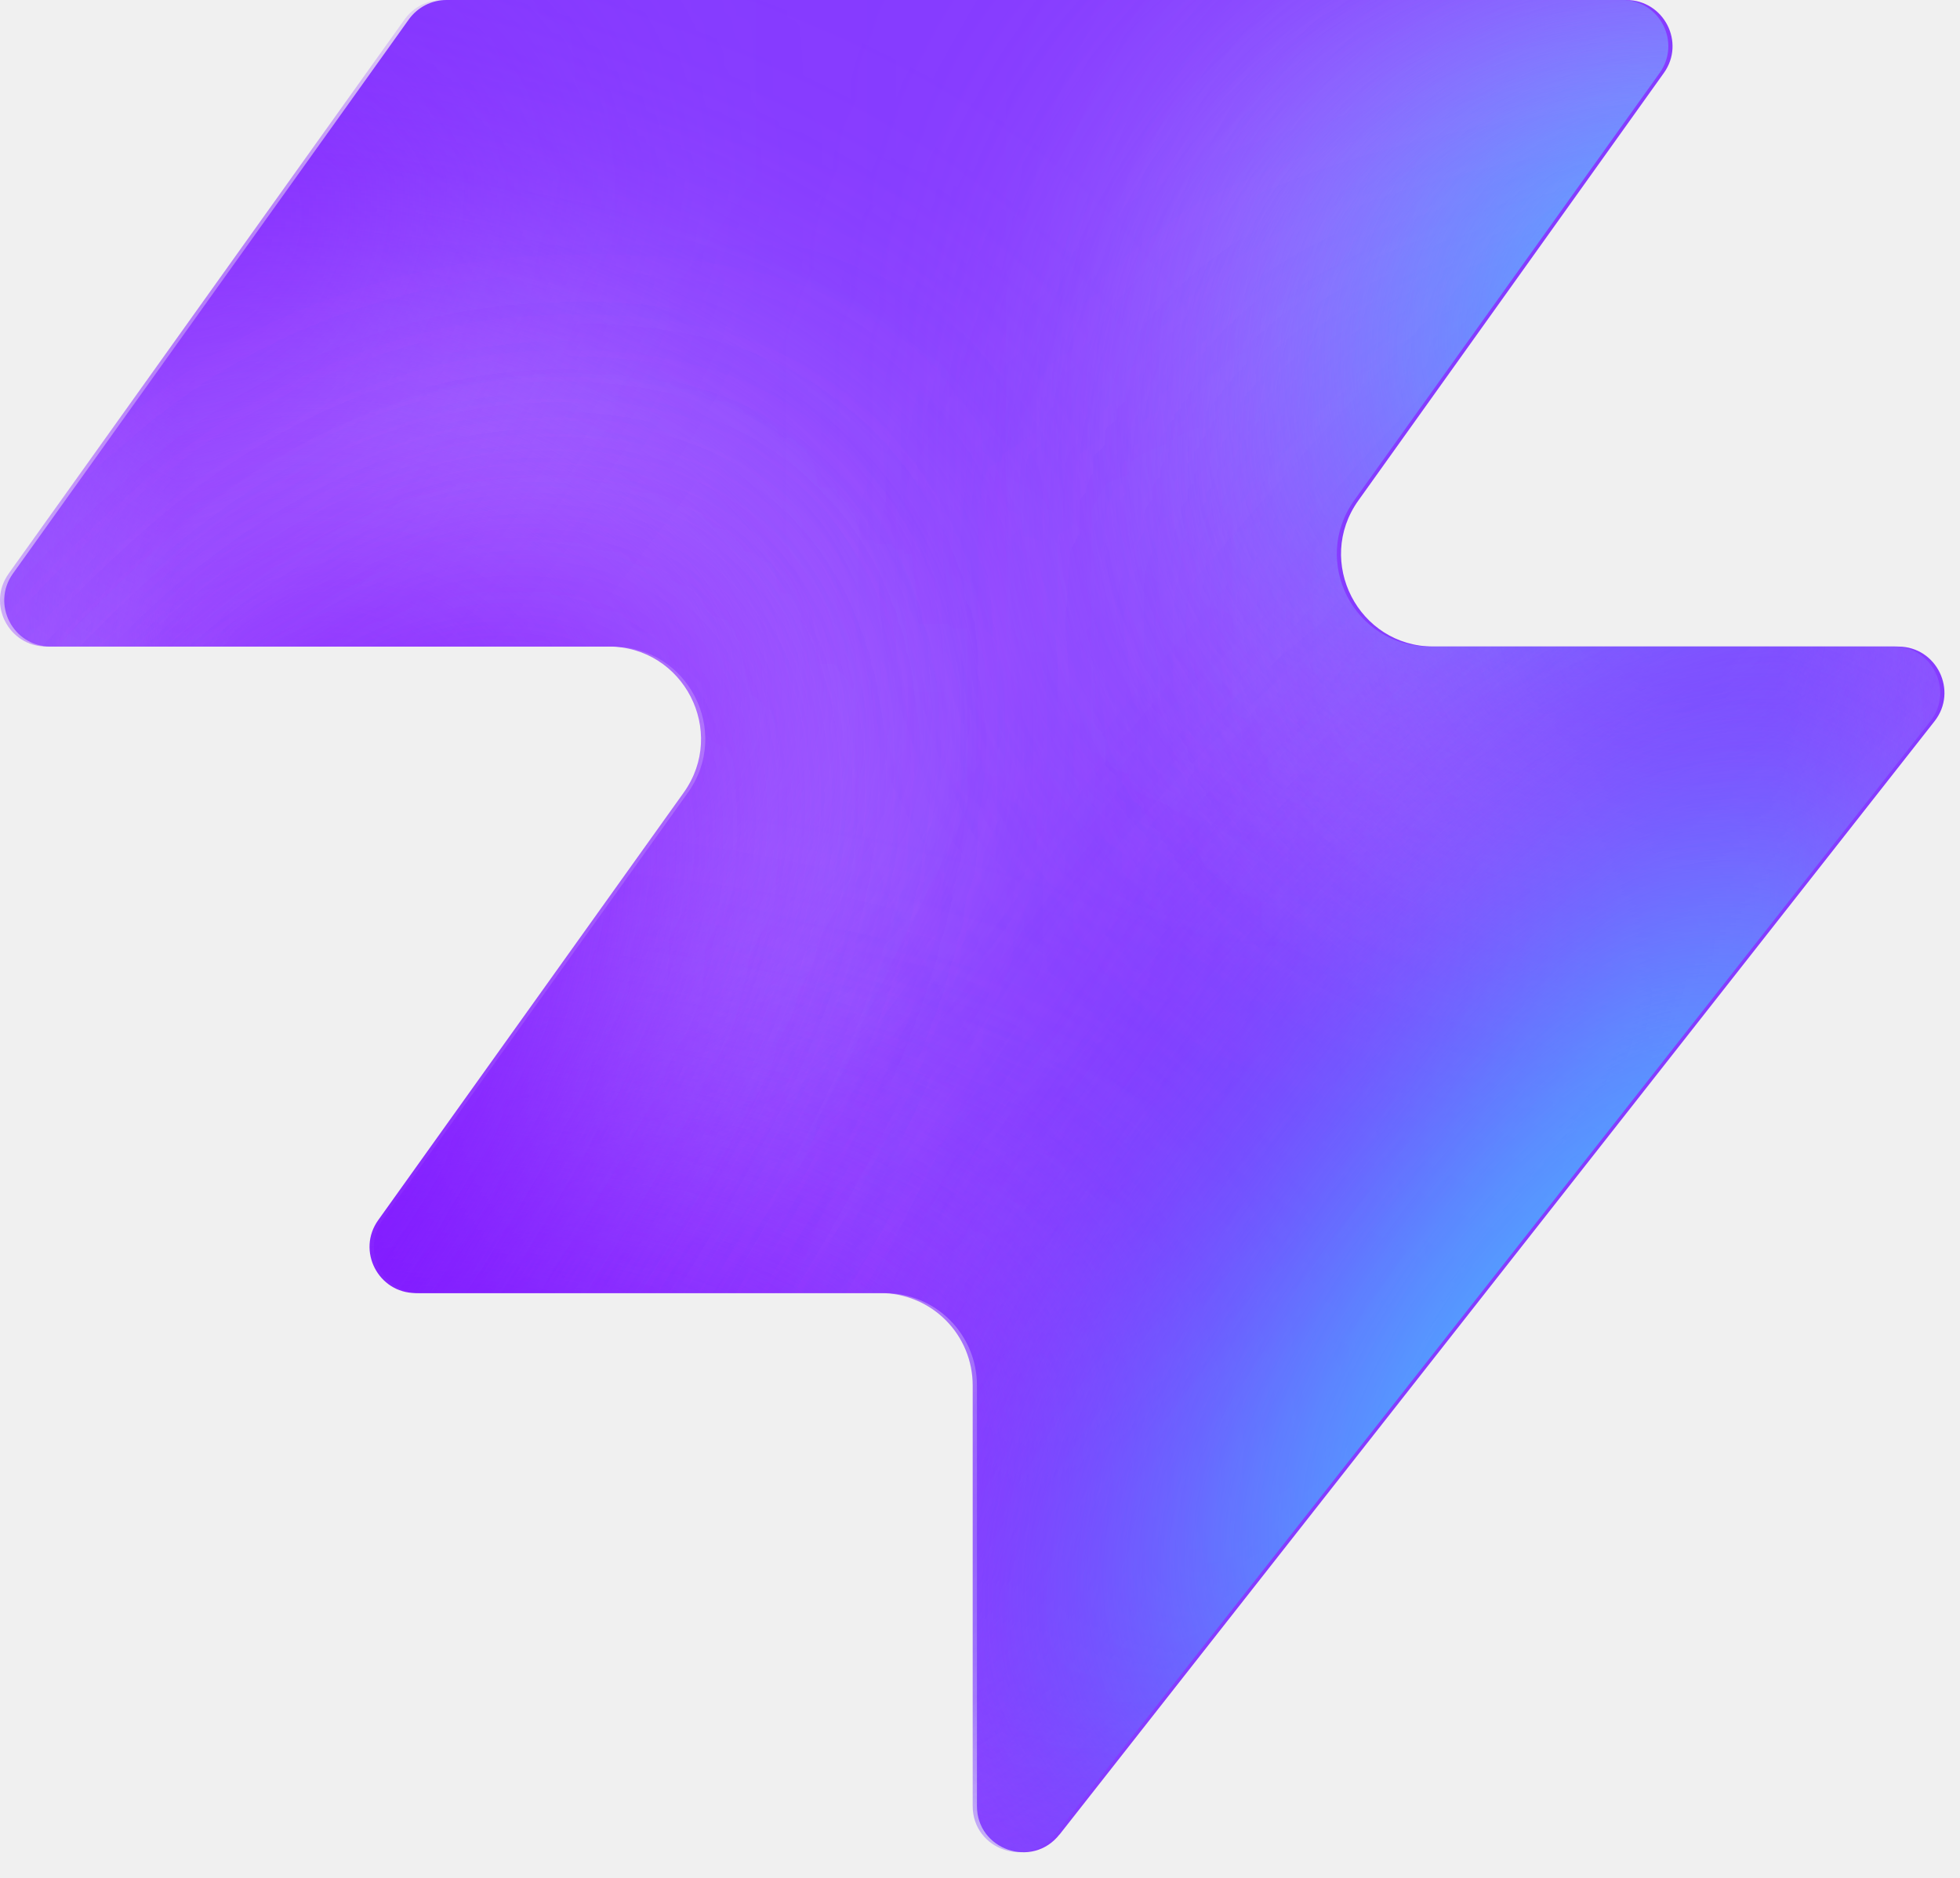
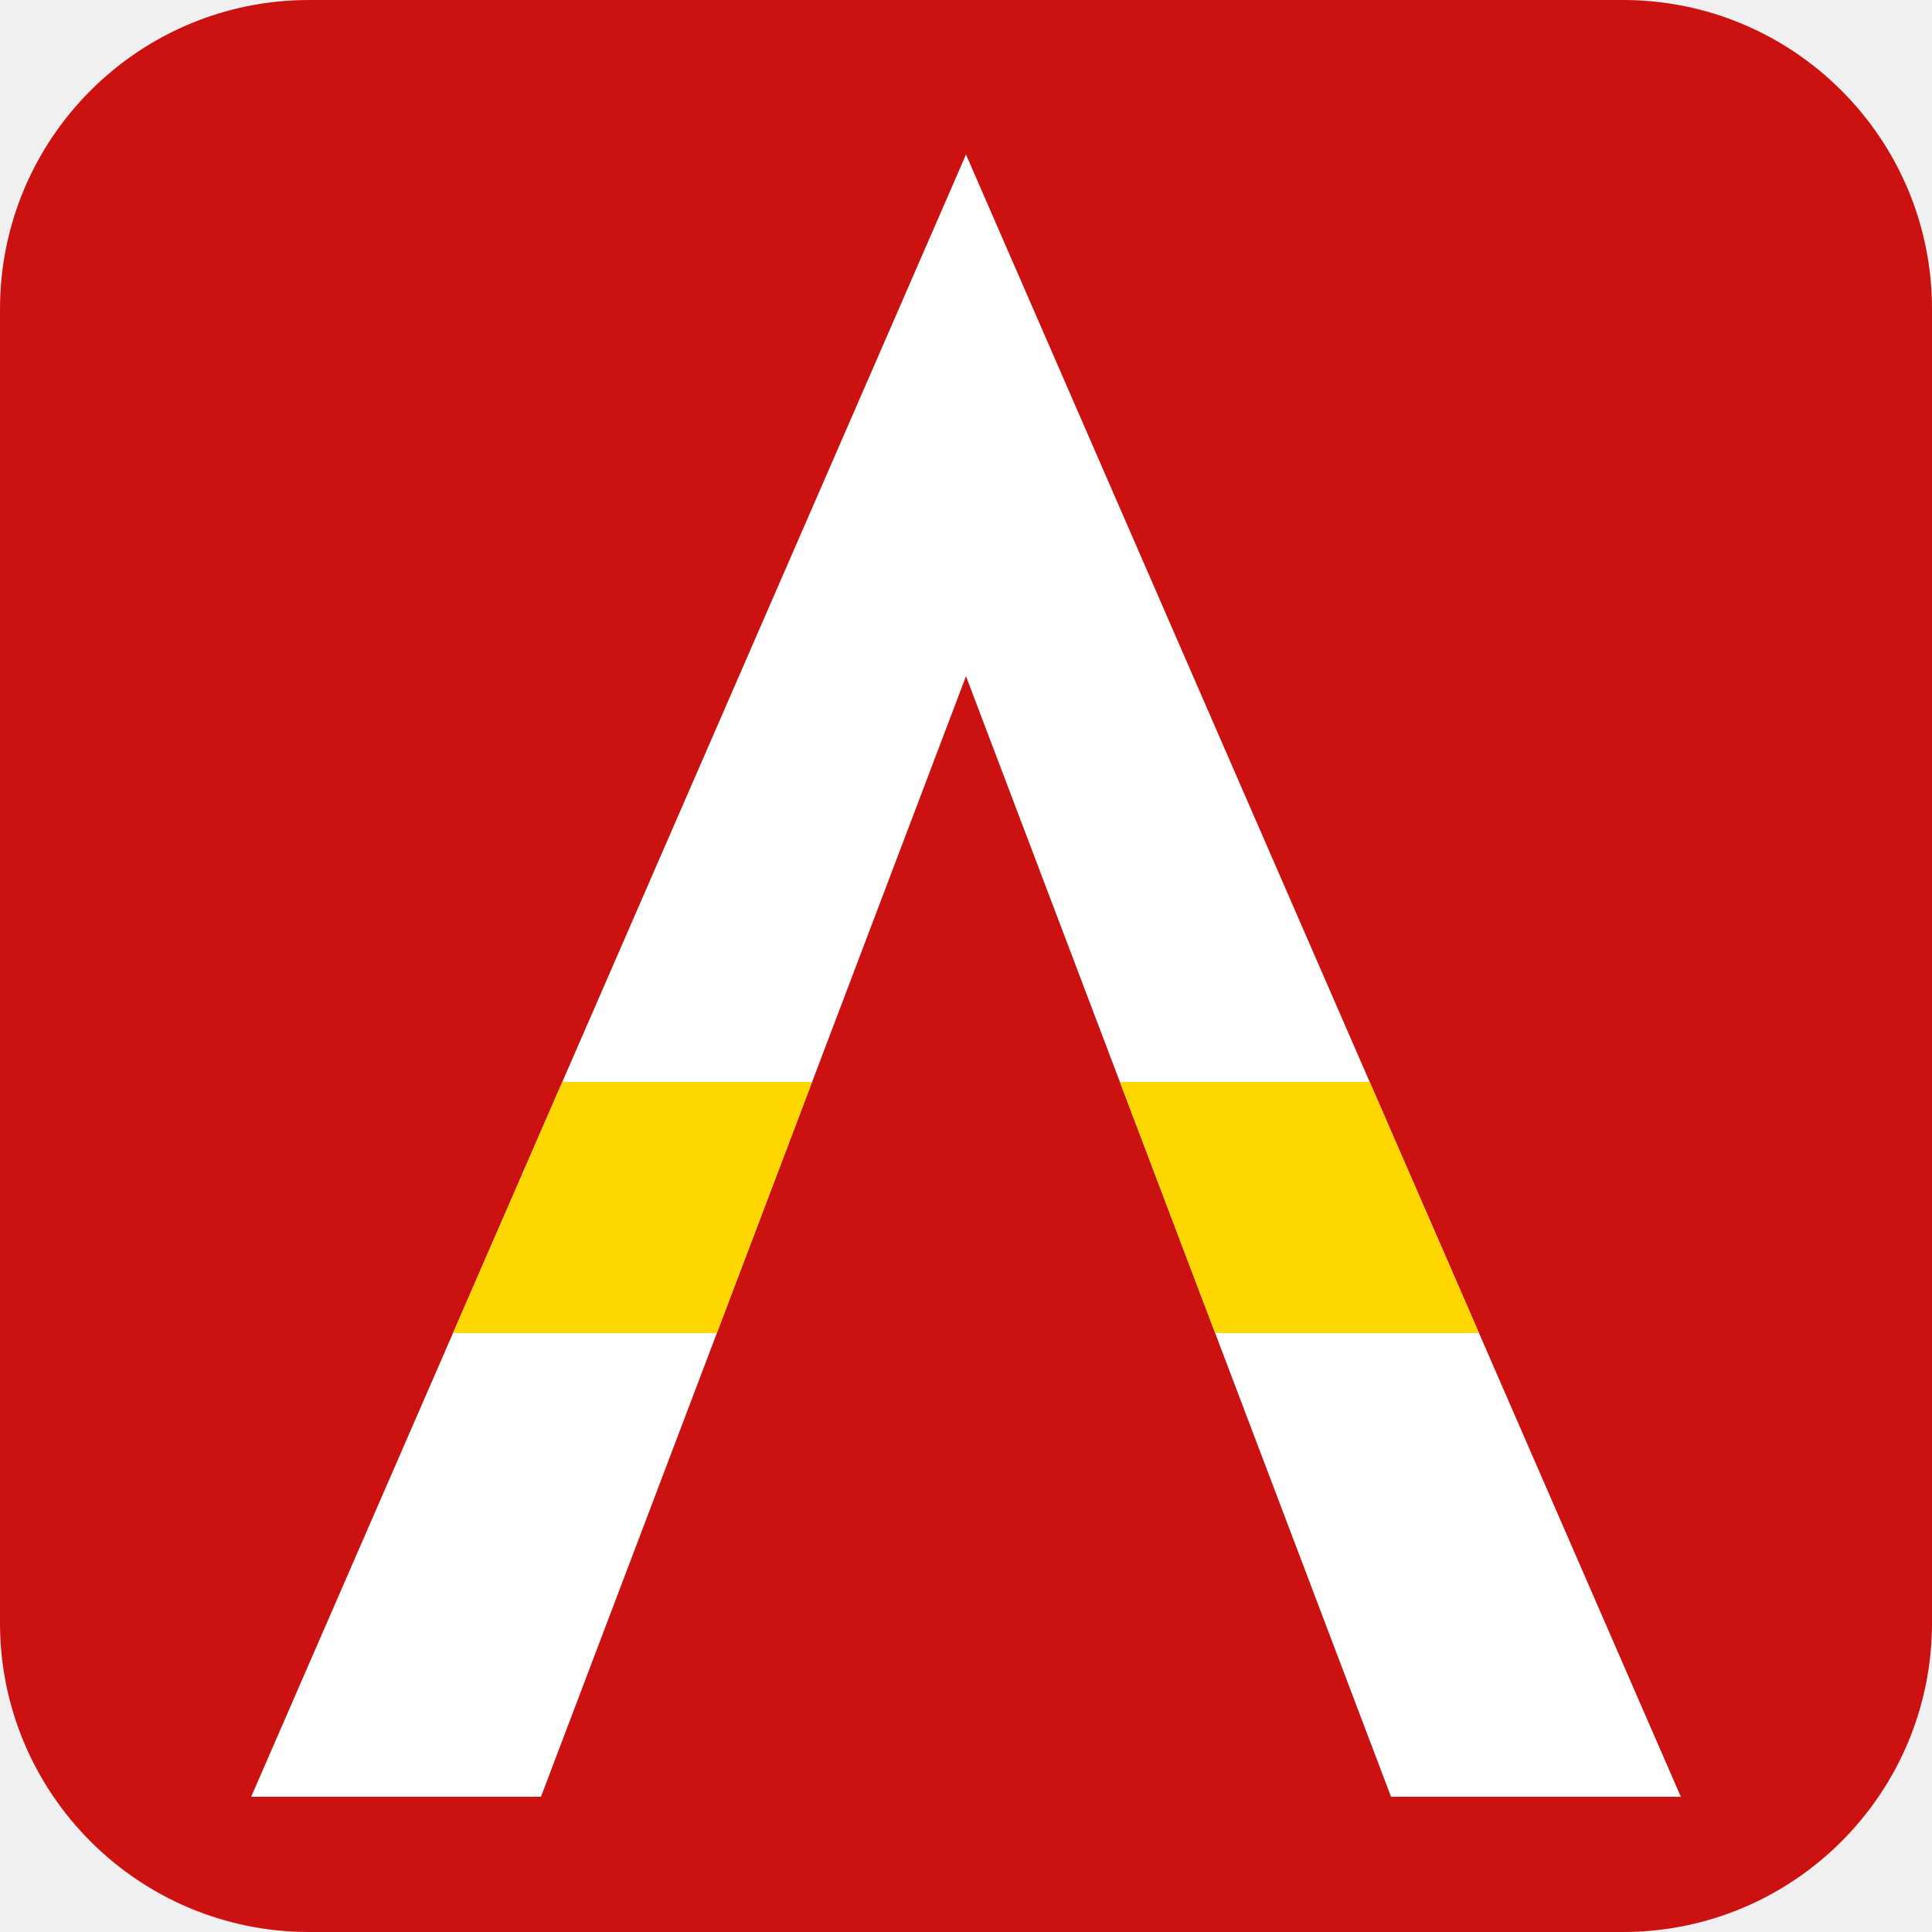
- <svg xmlns="http://www.w3.org/2000/svg" width="48" height="46" fill="none" viewBox="0 0 48 46">
-   <path fill="#863bff" d="M25.946 44.938c-.664.845-2.021.375-2.021-.698V33.937a2.26 2.26 0 0 0-2.262-2.262H10.287c-.92 0-1.456-1.04-.92-1.788l7.48-10.471c1.07-1.497 0-3.578-1.842-3.578H1.237c-.92 0-1.456-1.04-.92-1.788L10.013.474c.214-.297.556-.474.92-.474h28.894c.92 0 1.456 1.04.92 1.788l-7.48 10.471c-1.07 1.498 0 3.579 1.842 3.579h11.377c.943 0 1.473 1.088.89 1.83L25.947 44.94z" style="fill:#863bff;fill:color(display-p3 .525 .23 1);fill-opacity:1" />
-   <mask id="a" width="48" height="46" x="0" y="0" maskUnits="userSpaceOnUse" style="mask-type:alpha">
-     <path fill="#000" d="M25.842 44.938c-.664.844-2.021.375-2.021-.698V33.937a2.26 2.26 0 0 0-2.262-2.262H10.183c-.92 0-1.456-1.04-.92-1.788l7.48-10.471c1.07-1.498 0-3.579-1.842-3.579H1.133c-.92 0-1.456-1.04-.92-1.787L9.91.473c.214-.297.556-.474.92-.474h28.894c.92 0 1.456 1.04.92 1.788l-7.48 10.471c-1.07 1.498 0 3.578 1.842 3.578h11.377c.943 0 1.473 1.088.89 1.832L25.843 44.94z" style="fill:#000;fill-opacity:1" />
-   </mask>
-   <g mask="url(#a)">
-     <g filter="url(#b)">
-       <ellipse cx="5.508" cy="14.704" fill="#ede6ff" rx="5.508" ry="14.704" style="fill:#ede6ff;fill:color(display-p3 .927 .903 1);fill-opacity:1" transform="matrix(.00324 1 1 -.00324 -4.47 31.516)" />
-     </g>
-     <g filter="url(#c)">
-       <ellipse cx="10.399" cy="29.851" fill="#ede6ff" rx="10.399" ry="29.851" style="fill:#ede6ff;fill:color(display-p3 .927 .903 1);fill-opacity:1" transform="matrix(.00324 1 1 -.00324 -39.328 7.883)" />
-     </g>
-     <g filter="url(#d)">
-       <ellipse cx="5.508" cy="30.487" fill="#7e14ff" rx="5.508" ry="30.487" style="fill:#7e14ff;fill:color(display-p3 .492 .077 1);fill-opacity:1" transform="rotate(89.814 -25.913 -14.639)scale(1 -1)" />
-     </g>
-     <g filter="url(#e)">
-       <ellipse cx="5.508" cy="30.599" fill="#7e14ff" rx="5.508" ry="30.599" style="fill:#7e14ff;fill:color(display-p3 .492 .077 1);fill-opacity:1" transform="rotate(89.814 -32.644 -3.334)scale(1 -1)" />
-     </g>
-     <g filter="url(#f)">
-       <ellipse cx="5.508" cy="30.599" fill="#7e14ff" rx="5.508" ry="30.599" style="fill:#7e14ff;fill:color(display-p3 .492 .077 1);fill-opacity:1" transform="matrix(.00324 1 1 -.00324 -34.34 30.47)" />
-     </g>
-     <g filter="url(#g)">
-       <ellipse cx="14.072" cy="22.078" fill="#ede6ff" rx="14.072" ry="22.078" style="fill:#ede6ff;fill:color(display-p3 .927 .903 1);fill-opacity:1" transform="rotate(93.35 24.506 48.493)scale(-1 1)" />
-     </g>
-     <g filter="url(#h)">
-       <ellipse cx="3.47" cy="21.501" fill="#7e14ff" rx="3.47" ry="21.501" style="fill:#7e14ff;fill:color(display-p3 .492 .077 1);fill-opacity:1" transform="rotate(89.009 28.708 47.59)scale(-1 1)" />
-     </g>
-     <g filter="url(#i)">
-       <ellipse cx="3.47" cy="21.501" fill="#7e14ff" rx="3.47" ry="21.501" style="fill:#7e14ff;fill:color(display-p3 .492 .077 1);fill-opacity:1" transform="rotate(89.009 28.708 47.59)scale(-1 1)" />
-     </g>
-     <g filter="url(#j)">
-       <ellipse cx=".387" cy="8.972" fill="#7e14ff" rx="4.407" ry="29.108" style="fill:#7e14ff;fill:color(display-p3 .492 .077 1);fill-opacity:1" transform="rotate(39.51 .387 8.972)" />
-     </g>
-     <g filter="url(#k)">
-       <ellipse cx="47.523" cy="-6.092" fill="#7e14ff" rx="4.407" ry="29.108" style="fill:#7e14ff;fill:color(display-p3 .492 .077 1);fill-opacity:1" transform="rotate(37.892 47.523 -6.092)" />
-     </g>
-     <g filter="url(#l)">
-       <ellipse cx="41.412" cy="6.333" fill="#47bfff" rx="5.971" ry="9.665" style="fill:#47bfff;fill:color(display-p3 .28 .748 1);fill-opacity:1" transform="rotate(37.892 41.412 6.333)" />
-     </g>
-     <g filter="url(#m)">
-       <ellipse cx="-1.879" cy="38.332" fill="#7e14ff" rx="4.407" ry="29.108" style="fill:#7e14ff;fill:color(display-p3 .492 .077 1);fill-opacity:1" transform="rotate(37.892 -1.88 38.332)" />
-     </g>
-     <g filter="url(#n)">
-       <ellipse cx="-1.879" cy="38.332" fill="#7e14ff" rx="4.407" ry="29.108" style="fill:#7e14ff;fill:color(display-p3 .492 .077 1);fill-opacity:1" transform="rotate(37.892 -1.88 38.332)" />
-     </g>
-     <g filter="url(#o)">
-       <ellipse cx="35.651" cy="29.907" fill="#7e14ff" rx="4.407" ry="29.108" style="fill:#7e14ff;fill:color(display-p3 .492 .077 1);fill-opacity:1" transform="rotate(37.892 35.651 29.907)" />
-     </g>
-     <g filter="url(#p)">
-       <ellipse cx="38.418" cy="32.4" fill="#47bfff" rx="5.971" ry="15.297" style="fill:#47bfff;fill:color(display-p3 .28 .748 1);fill-opacity:1" transform="rotate(37.892 38.418 32.4)" />
-     </g>
-   </g>
+ <svg xmlns="http://www.w3.org/2000/svg" viewBox="0 0 100 100" width="100" height="100">
  <defs>
-     <filter id="b" width="60.045" height="41.654" x="-19.77" y="16.149" color-interpolation-filters="sRGB" filterUnits="userSpaceOnUse">
-       <feFlood flood-opacity="0" result="BackgroundImageFix" />
-       <feBlend in="SourceGraphic" in2="BackgroundImageFix" result="shape" />
-       <feGaussianBlur result="effect1_foregroundBlur_2002_17158" stdDeviation="7.659" />
-     </filter>
-     <filter id="c" width="90.34" height="51.437" x="-54.613" y="-7.533" color-interpolation-filters="sRGB" filterUnits="userSpaceOnUse">
-       <feFlood flood-opacity="0" result="BackgroundImageFix" />
-       <feBlend in="SourceGraphic" in2="BackgroundImageFix" result="shape" />
-       <feGaussianBlur result="effect1_foregroundBlur_2002_17158" stdDeviation="7.659" />
-     </filter>
-     <filter id="d" width="79.355" height="29.4" x="-49.64" y="2.03" color-interpolation-filters="sRGB" filterUnits="userSpaceOnUse">
-       <feFlood flood-opacity="0" result="BackgroundImageFix" />
-       <feBlend in="SourceGraphic" in2="BackgroundImageFix" result="shape" />
-       <feGaussianBlur result="effect1_foregroundBlur_2002_17158" stdDeviation="4.596" />
-     </filter>
-     <filter id="e" width="79.579" height="29.4" x="-45.045" y="20.029" color-interpolation-filters="sRGB" filterUnits="userSpaceOnUse">
-       <feFlood flood-opacity="0" result="BackgroundImageFix" />
-       <feBlend in="SourceGraphic" in2="BackgroundImageFix" result="shape" />
-       <feGaussianBlur result="effect1_foregroundBlur_2002_17158" stdDeviation="4.596" />
-     </filter>
-     <filter id="f" width="79.579" height="29.4" x="-43.513" y="21.178" color-interpolation-filters="sRGB" filterUnits="userSpaceOnUse">
-       <feFlood flood-opacity="0" result="BackgroundImageFix" />
-       <feBlend in="SourceGraphic" in2="BackgroundImageFix" result="shape" />
-       <feGaussianBlur result="effect1_foregroundBlur_2002_17158" stdDeviation="4.596" />
-     </filter>
-     <filter id="g" width="74.749" height="58.852" x="15.756" y="-17.901" color-interpolation-filters="sRGB" filterUnits="userSpaceOnUse">
-       <feFlood flood-opacity="0" result="BackgroundImageFix" />
-       <feBlend in="SourceGraphic" in2="BackgroundImageFix" result="shape" />
-       <feGaussianBlur result="effect1_foregroundBlur_2002_17158" stdDeviation="7.659" />
-     </filter>
-     <filter id="h" width="61.377" height="25.362" x="23.548" y="2.284" color-interpolation-filters="sRGB" filterUnits="userSpaceOnUse">
-       <feFlood flood-opacity="0" result="BackgroundImageFix" />
-       <feBlend in="SourceGraphic" in2="BackgroundImageFix" result="shape" />
-       <feGaussianBlur result="effect1_foregroundBlur_2002_17158" stdDeviation="4.596" />
-     </filter>
-     <filter id="i" width="61.377" height="25.362" x="23.548" y="2.284" color-interpolation-filters="sRGB" filterUnits="userSpaceOnUse">
-       <feFlood flood-opacity="0" result="BackgroundImageFix" />
-       <feBlend in="SourceGraphic" in2="BackgroundImageFix" result="shape" />
-       <feGaussianBlur result="effect1_foregroundBlur_2002_17158" stdDeviation="4.596" />
-     </filter>
-     <filter id="j" width="56.045" height="63.649" x="-27.636" y="-22.853" color-interpolation-filters="sRGB" filterUnits="userSpaceOnUse">
-       <feFlood flood-opacity="0" result="BackgroundImageFix" />
-       <feBlend in="SourceGraphic" in2="BackgroundImageFix" result="shape" />
-       <feGaussianBlur result="effect1_foregroundBlur_2002_17158" stdDeviation="4.596" />
-     </filter>
-     <filter id="k" width="54.814" height="64.646" x="20.116" y="-38.415" color-interpolation-filters="sRGB" filterUnits="userSpaceOnUse">
-       <feFlood flood-opacity="0" result="BackgroundImageFix" />
-       <feBlend in="SourceGraphic" in2="BackgroundImageFix" result="shape" />
-       <feGaussianBlur result="effect1_foregroundBlur_2002_17158" stdDeviation="4.596" />
-     </filter>
-     <filter id="l" width="33.541" height="35.313" x="24.641" y="-11.323" color-interpolation-filters="sRGB" filterUnits="userSpaceOnUse">
-       <feFlood flood-opacity="0" result="BackgroundImageFix" />
-       <feBlend in="SourceGraphic" in2="BackgroundImageFix" result="shape" />
-       <feGaussianBlur result="effect1_foregroundBlur_2002_17158" stdDeviation="4.596" />
-     </filter>
-     <filter id="m" width="54.814" height="64.646" x="-29.286" y="6.009" color-interpolation-filters="sRGB" filterUnits="userSpaceOnUse">
-       <feFlood flood-opacity="0" result="BackgroundImageFix" />
-       <feBlend in="SourceGraphic" in2="BackgroundImageFix" result="shape" />
-       <feGaussianBlur result="effect1_foregroundBlur_2002_17158" stdDeviation="4.596" />
-     </filter>
-     <filter id="n" width="54.814" height="64.646" x="-29.286" y="6.009" color-interpolation-filters="sRGB" filterUnits="userSpaceOnUse">
-       <feFlood flood-opacity="0" result="BackgroundImageFix" />
-       <feBlend in="SourceGraphic" in2="BackgroundImageFix" result="shape" />
-       <feGaussianBlur result="effect1_foregroundBlur_2002_17158" stdDeviation="4.596" />
-     </filter>
-     <filter id="o" width="54.814" height="64.646" x="8.244" y="-2.416" color-interpolation-filters="sRGB" filterUnits="userSpaceOnUse">
-       <feFlood flood-opacity="0" result="BackgroundImageFix" />
-       <feBlend in="SourceGraphic" in2="BackgroundImageFix" result="shape" />
-       <feGaussianBlur result="effect1_foregroundBlur_2002_17158" stdDeviation="4.596" />
-     </filter>
-     <filter id="p" width="39.409" height="43.623" x="18.713" y="10.588" color-interpolation-filters="sRGB" filterUnits="userSpaceOnUse">
-       <feFlood flood-opacity="0" result="BackgroundImageFix" />
-       <feBlend in="SourceGraphic" in2="BackgroundImageFix" result="shape" />
-       <feGaussianBlur result="effect1_foregroundBlur_2002_17158" stdDeviation="4.596" />
-     </filter>
+     <clipPath id="a-clip">
+       <polygon points="50,8 13,93 28,93 50,35 72,93 87,93" />
+     </clipPath>
  </defs>
+   <rect width="100" height="100" rx="16" fill="#CC1111" />
+   <polygon points="50,8 13,93 28,93 50,35 72,93 87,93" fill="white" />
+   <polygon points="50,44 36,78 64,78" fill="#CC1111" />
+   <rect x="0" y="56" width="100" height="13" fill="#FFD700" clip-path="url(#a-clip)" />
+   <polygon points="50,44 36,78 64,78" fill="#CC1111" />
</svg>
